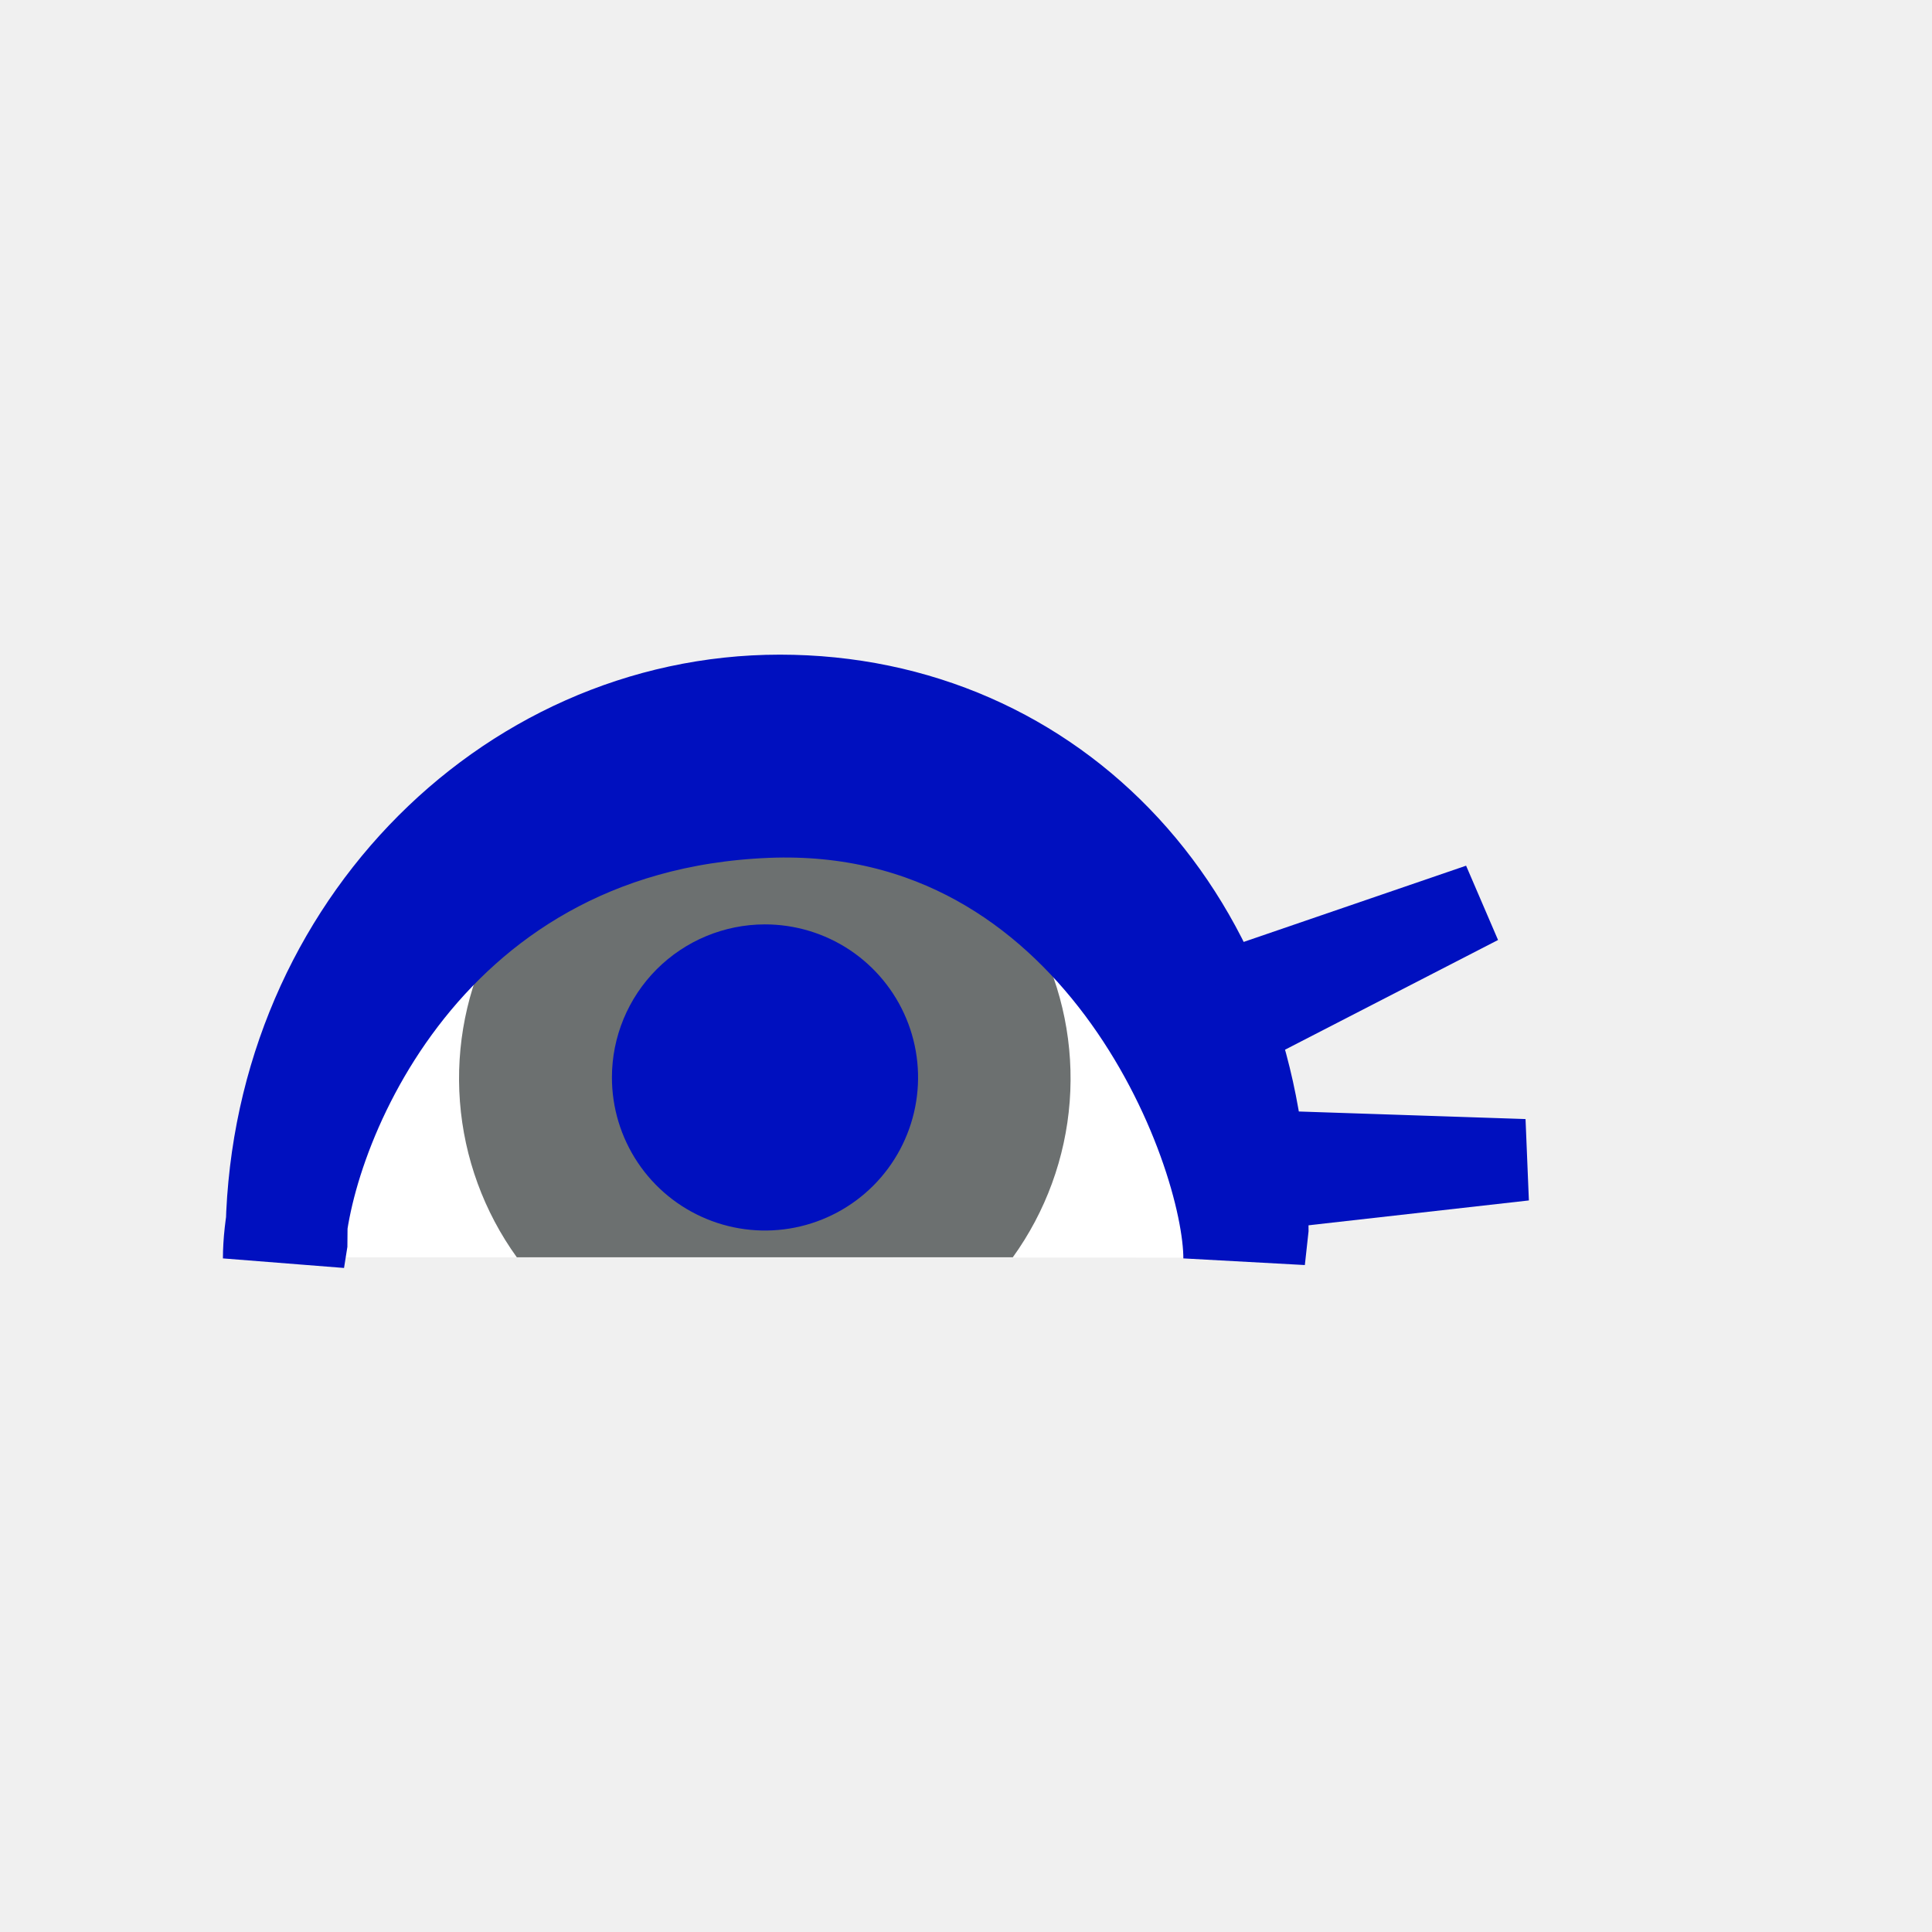
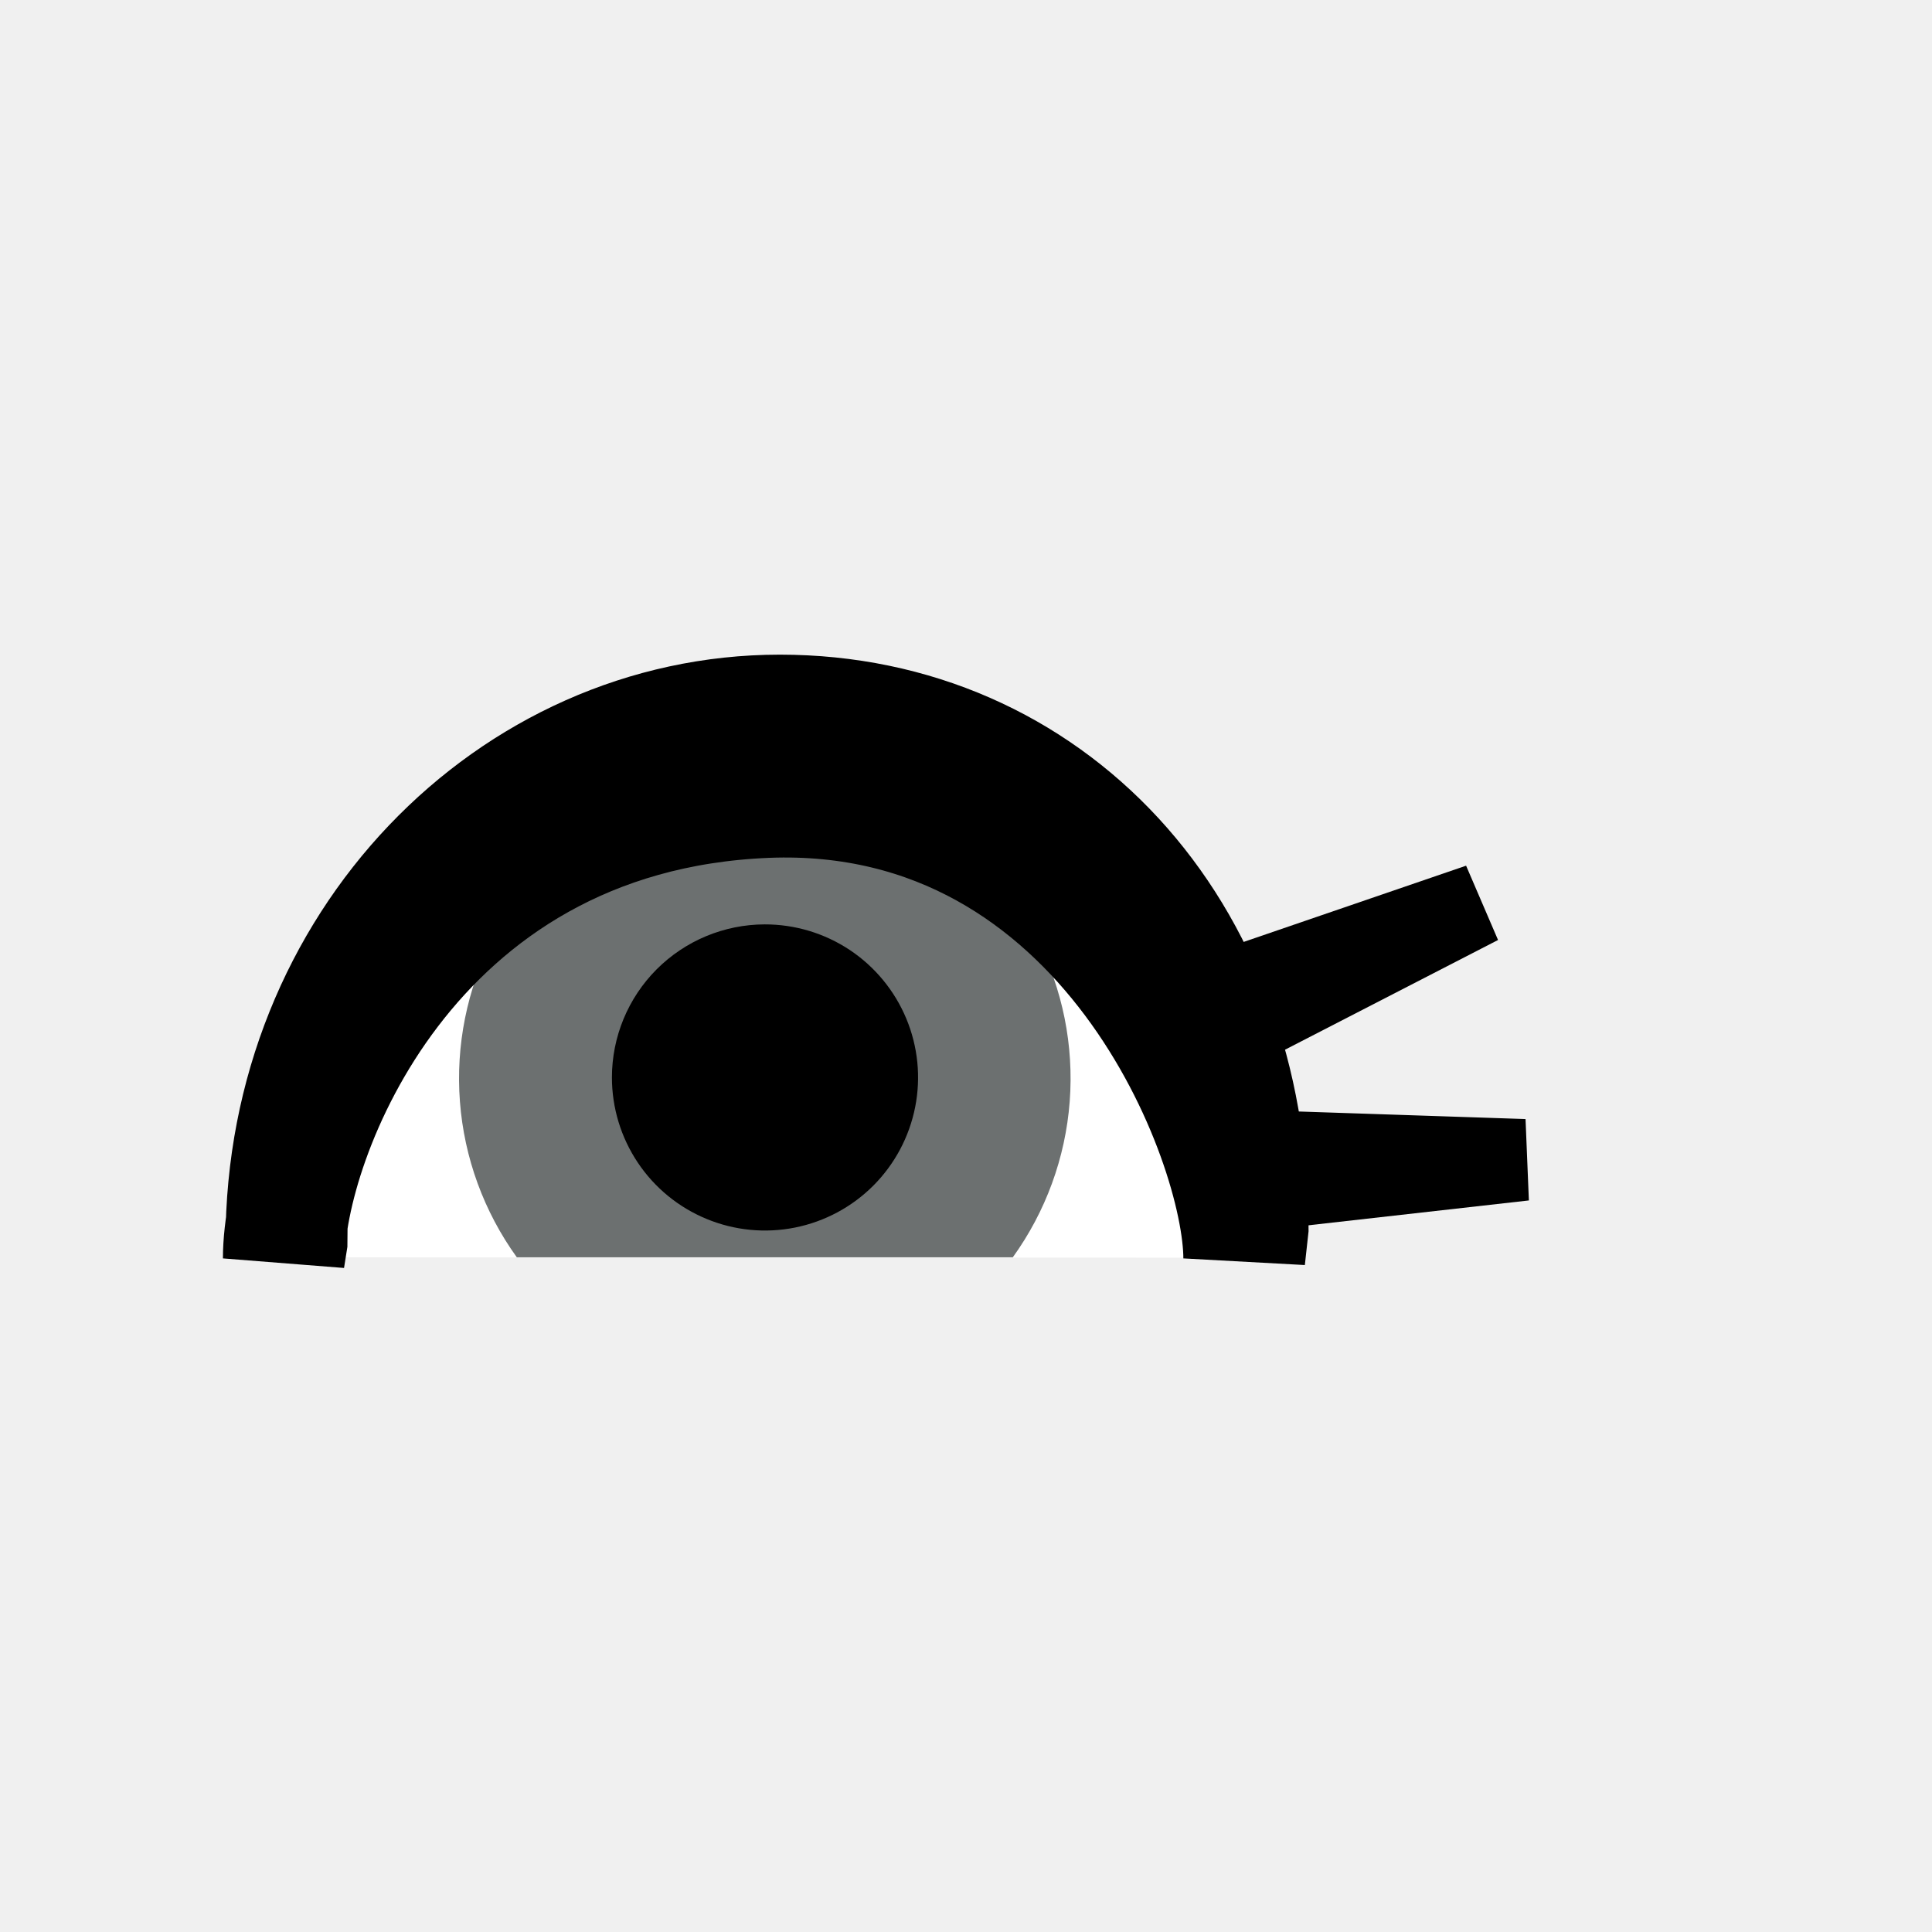
<svg xmlns="http://www.w3.org/2000/svg" width="52" height="52" viewBox="0 0 52 52" fill="none">
  <g id="eyes-41">
    <path id="Vector" d="M8.79 33.84C8.376 32.95 8.161 31.981 8.16 31C8.16 26.06 13.71 22.05 20.55 22.05C27.39 22.05 32.94 26.05 32.94 31.05C32.937 32.017 32.725 32.972 32.32 33.85L8.79 33.84Z" fill="white" />
    <path id="Vector_2" d="M13.91 33.84C13.024 32.611 12.494 31.161 12.379 29.65C12.264 28.139 12.568 26.626 13.258 25.277C13.949 23.928 14.998 22.796 16.291 22.005C17.584 21.214 19.07 20.796 20.585 20.796C22.1 20.796 23.586 21.214 24.879 22.005C26.172 22.796 27.221 23.928 27.912 25.277C28.602 26.626 28.906 28.139 28.791 29.65C28.676 31.161 28.146 32.611 27.26 33.84H13.91Z" fill="#6C7070" />
-     <path id="Vector_3" d="M16.47 29C16.47 29.815 16.712 30.612 17.165 31.29C17.618 31.968 18.262 32.496 19.016 32.807C19.769 33.119 20.598 33.2 21.397 33.04C22.197 32.88 22.931 32.487 23.507 31.91C24.083 31.332 24.474 30.597 24.632 29.797C24.79 28.998 24.707 28.169 24.393 27.416C24.08 26.664 23.55 26.021 22.872 25.569C22.193 25.118 21.395 24.878 20.58 24.88C19.489 24.883 18.444 25.318 17.673 26.09C16.903 26.863 16.47 27.909 16.47 29Z" fill="#0010BF" />
-     <path id="Vector_4" d="M7.71 33.43C7.71 25.43 13.81 19.26 20.99 19.26C28.17 19.26 33.58 25 33.58 33.05L33.49 33.87C33.49 30.74 29.85 21.09 20.64 21.45C10.89 21.84 7.64 30.74 7.64 33.87L7.71 33.43Z" stroke="#0010BF" stroke-width="3.28" />
-     <path id="Vector_5" d="M41.15 32.31L33.7 33.15L33.56 29.87L41.06 30.12L41.15 32.31ZM40.32 25.3L33.66 28.73L32.37 25.73L39.46 23.3L40.32 25.3Z" fill="#0010BF" />
+     <path id="Vector_3" d="M16.47 29C16.47 29.815 16.712 30.612 17.165 31.29C17.618 31.968 18.262 32.496 19.016 32.807C19.769 33.119 20.598 33.2 21.397 33.04C22.197 32.88 22.931 32.487 23.507 31.91C24.083 31.332 24.474 30.597 24.632 29.797C24.79 28.998 24.707 28.169 24.393 27.416C24.08 26.664 23.55 26.021 22.872 25.569C22.193 25.118 21.395 24.878 20.58 24.88C19.489 24.883 18.444 25.318 17.673 26.09C16.903 26.863 16.47 27.909 16.47 29Z" fill="#000000" />
+     <path id="Vector_4" d="M7.71 33.43C7.71 25.43 13.81 19.26 20.99 19.26C28.17 19.26 33.58 25 33.58 33.05L33.49 33.87C33.49 30.74 29.85 21.09 20.64 21.45C10.89 21.84 7.64 30.74 7.64 33.87L7.71 33.43Z" stroke="#000000" stroke-width="3.28" />
+     <path id="Vector_5" d="M41.15 32.31L33.7 33.15L33.56 29.87L41.06 30.12L41.15 32.31ZM40.32 25.3L33.66 28.73L32.37 25.73L39.46 23.3L40.32 25.3Z" fill="#000000" />
  </g>
</svg>
